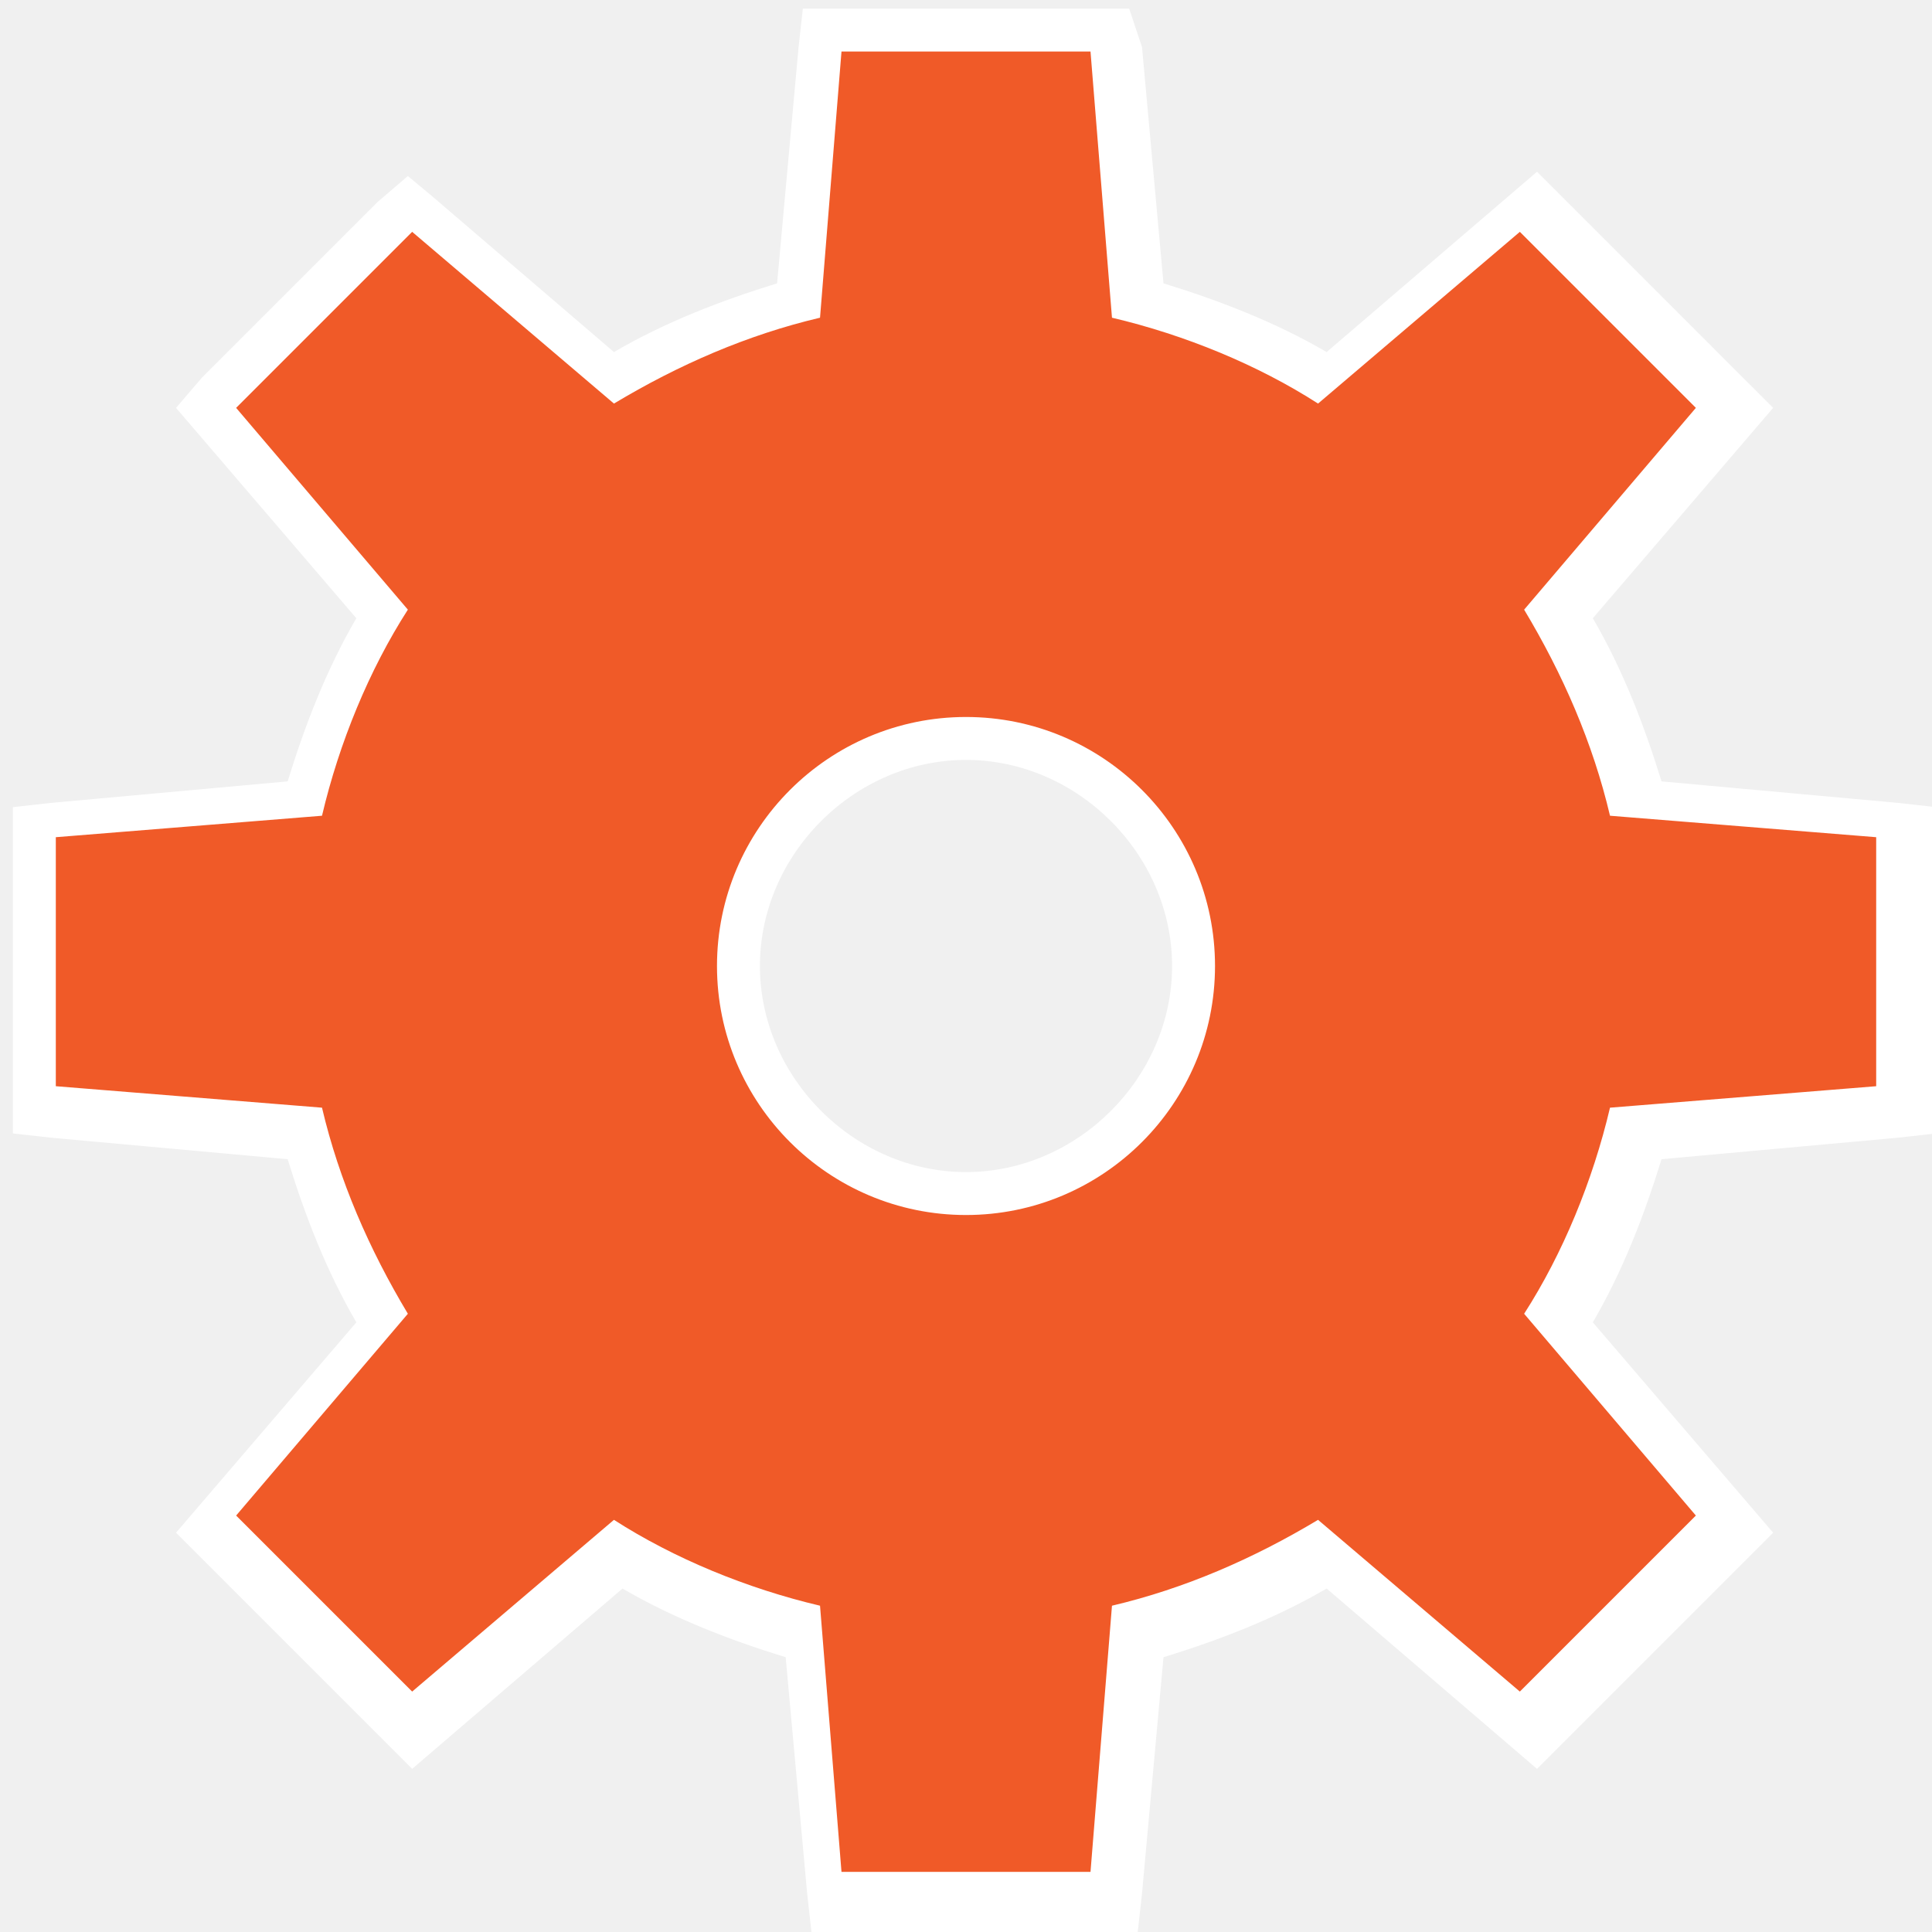
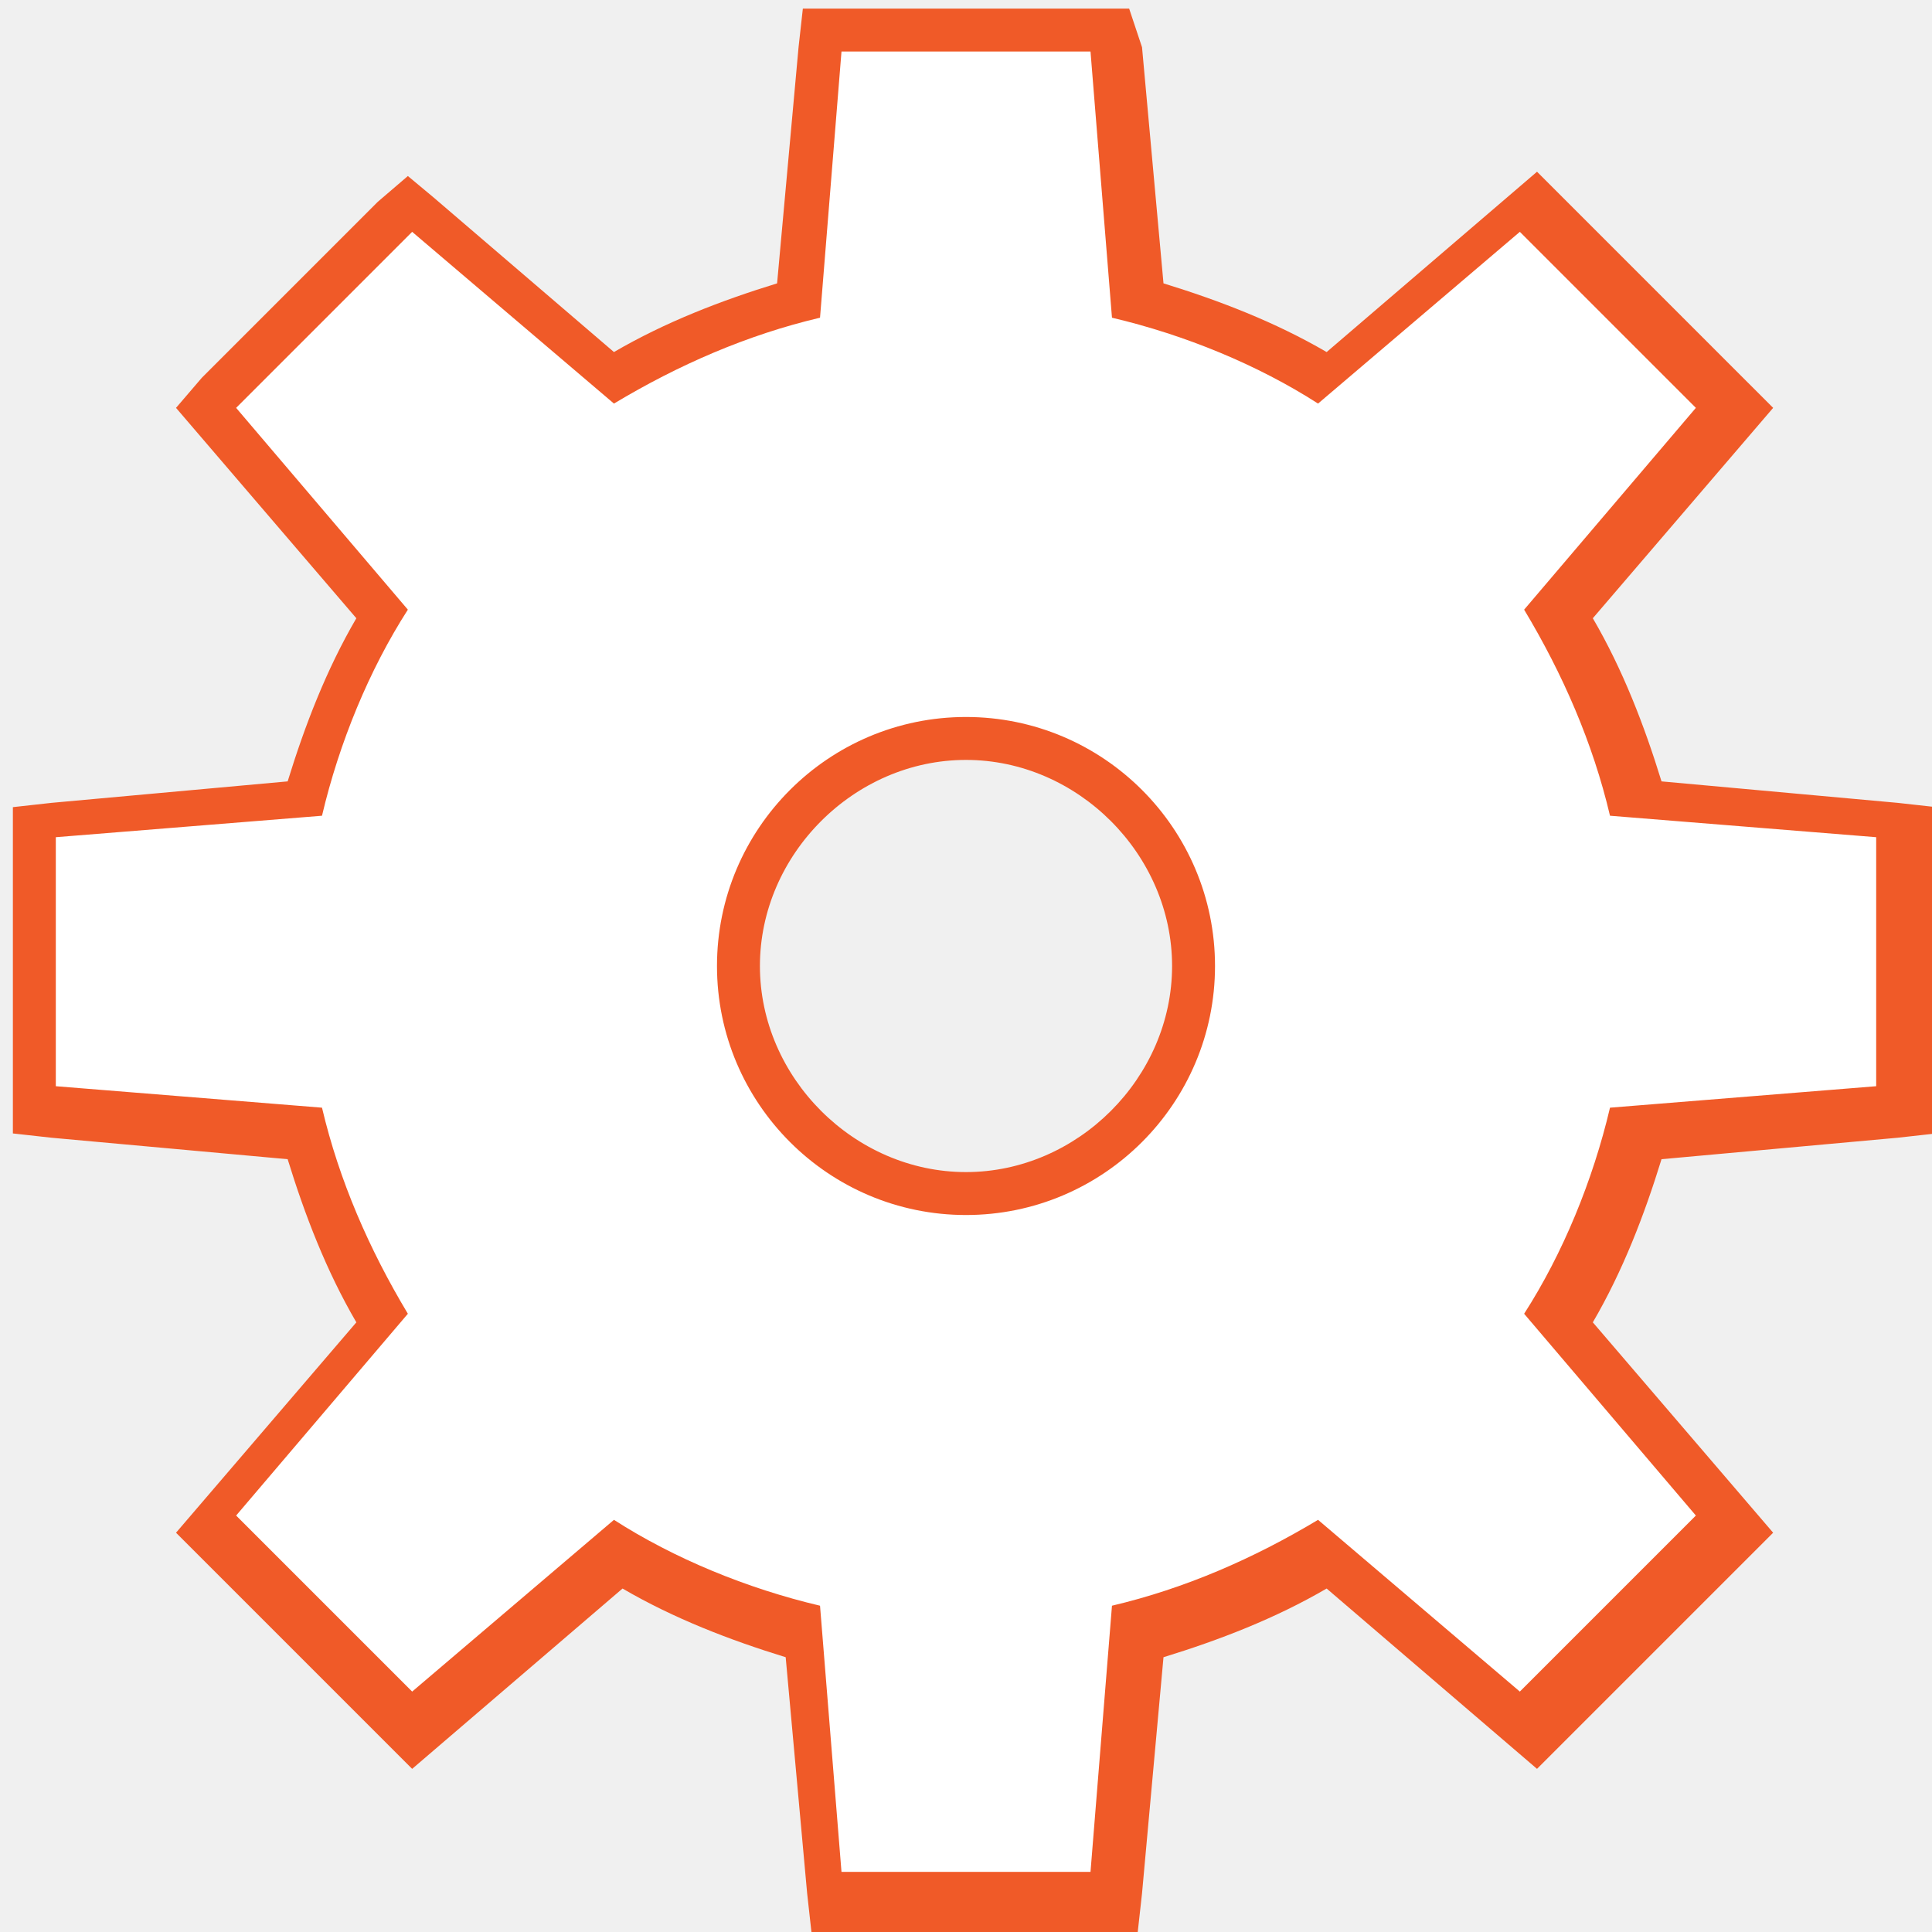
<svg xmlns="http://www.w3.org/2000/svg" version="1.1" id="Ebene_1" x="0px" y="0px" viewBox="0 0 45 45" style="enable-background:new 0 0 45 45;" xml:space="preserve">
  <style type="text/css">
- 	.st0{fill:#F05A28;}
- 	.st1{fill:#FFFFFF;}
+ 	.st0{fill:#FFFFFF;}
+ 	.st1{fill:#F05A28;}
</style>
  <g id="Page-1">
    <g id="HOME---iPhone8" transform="translate(-18, -524)">
      <g id="Settings" transform="translate(9, 517)">
        <g id="settings-gear-63" transform="translate(9, 7)">
          <g id="Combined-Shape">
-             <path class="st0" d="M19.1,44.2L18.6,38c-1.5-0.4-3-1-4.3-1.8l-4.8,4.1l-4.7-4.7l4.1-4.8C8,29.3,7.4,27.9,7,26.4l-6.3-0.5v-6.7       L7,18.6c0.4-1.5,1-3,1.8-4.3L4.7,9.5l4.7-4.7l4.8,4.1C15.7,8,17.1,7.4,18.6,7l0.5-6.3h6.7L26.4,7c1.5,0.4,3,1,4.3,1.8l4.8-4.1       l4.7,4.7l-4.1,4.8c0.8,1.3,1.4,2.8,1.8,4.3l6.3,0.5v6.7L38,26.4c-0.4,1.5-1,3-1.8,4.3l4.1,4.8l-4.7,4.7l-4.8-4.1       c-1.3,0.8-2.8,1.4-4.3,1.8l-0.5,6.3H19.1z M22.5,17.2c-2.9,0-5.3,2.4-5.3,5.3s2.4,5.3,5.3,5.3s5.3-2.4,5.3-5.3       S25.4,17.2,22.5,17.2z" />
-             <path class="st1" d="M25.4,1.2l0.5,6.2c1.7,0.4,3.4,1.1,4.8,2l4.7-4l4.1,4.1l-4,4.7c0.9,1.5,1.6,3.1,2,4.8l6.2,0.5v5.8       l-6.2,0.5c-0.4,1.7-1.1,3.4-2,4.8l4,4.7l-4.1,4.1l-4.7-4c-1.5,0.9-3.1,1.6-4.8,2l-0.5,6.2h-5.8l-0.5-6.2       c-1.7-0.4-3.4-1.1-4.8-2l-4.7,4l-4.1-4.1l4-4.7c-0.9-1.5-1.6-3.1-2-4.8l-6.2-0.5v-5.8l6.2-0.5c0.4-1.7,1.1-3.4,2-4.8l-4-4.7       l4.1-4.1l4.7,4c1.5-0.9,3.1-1.6,4.8-2l0.5-6.2H25.4 M22.5,28.3c3.2,0,5.8-2.6,5.8-5.8s-2.6-5.8-5.8-5.8s-5.8,2.6-5.8,5.8       S19.3,28.3,22.5,28.3 M26.3,0.2h-0.9h-5.8h-0.9l-0.1,0.9l-0.5,5.5c-1.3,0.4-2.6,0.9-3.8,1.6l-4.2-3.6L9.5,4.1L8.8,4.7L4.7,8.8       L4.1,9.5l0.6,0.7l3.6,4.2c-0.7,1.2-1.2,2.5-1.6,3.8l-5.5,0.5l-0.9,0.1v0.9v5.8v0.9l0.9,0.1l5.5,0.5c0.4,1.3,0.9,2.6,1.6,3.8       l-3.6,4.2l-0.6,0.7l0.7,0.7l4.1,4.1l0.7,0.7l0.7-0.6l4.2-3.6c1.2,0.7,2.5,1.2,3.8,1.6l0.5,5.5l0.1,0.9h0.9h5.8h0.9l0.1-0.9       l0.5-5.5c1.3-0.4,2.6-0.9,3.8-1.6l4.2,3.6l0.7,0.6l0.7-0.7l4.1-4.1l0.7-0.7l-0.6-0.7l-3.6-4.2c0.7-1.2,1.2-2.5,1.6-3.8l5.5-0.5       l0.9-0.1v-0.9v-5.8v-0.9l-0.9-0.1l-5.5-0.5c-0.4-1.3-0.9-2.6-1.6-3.8l3.6-4.2l0.6-0.7l-0.7-0.7l-4.1-4.1l-0.7-0.7l-0.7,0.6       l-4.2,3.6c-1.2-0.7-2.5-1.2-3.8-1.6l-0.5-5.5L26.3,0.2L26.3,0.2z M22.5,27.3c-2.6,0-4.8-2.2-4.8-4.8s2.2-4.8,4.8-4.8       s4.8,2.2,4.8,4.8S25.1,27.3,22.5,27.3L22.5,27.3z" />
+             <path class="st0" d="M19.1,44.2L18.6,38c-1.5-0.4-3-1-4.3-1.8l-4.8,4.1l-4.7-4.7l4.1-4.8C8,29.3,7.4,27.9,7,26.4l-6.3-0.5v-6.7       L7,18.6c0.4-1.5,1-3,1.8-4.3L4.7,9.5l4.7-4.7l4.8,4.1C15.7,8,17.1,7.4,18.6,7l0.5-6.3h6.7L26.4,7c1.5,0.4,3,1,4.3,1.8l4.8-4.1       l4.7,4.7l-4.1,4.8c0.8,1.3,1.4,2.8,1.8,4.3l6.3,0.5v6.7L38,26.4c-0.4,1.5-1,3-1.8,4.3l4.1,4.8l-4.7,4.7l-4.8-4.1       c-1.3,0.8-2.8,1.4-4.3,1.8L26,44.2H19.1z M22.5,17.2c-2.9,0-5.3,2.4-5.3,5.3s2.4,5.3,5.3,5.3s5.3-2.4,5.3-5.3       S25.4,17.2,22.5,17.2z" />
+             <path class="st1" d="M25.4,1.2l0.5,6.2c1.7,0.4,3.4,1.1,4.8,2l4.7-4l4.1,4.1l-4,4.7c0.9,1.5,1.6,3.1,2,4.8l6.2,0.5v5.8       l-6.2,0.5c-0.4,1.7-1.1,3.4-2,4.8l4,4.7l-4.1,4.1l-4.7-4c-1.5,0.9-3.1,1.6-4.8,2l-0.5,6.2h-5.8l-0.5-6.2       c-1.7-0.4-3.4-1.1-4.8-2l-4.7,4l-4.1-4.1l4-4.7c-0.9-1.5-1.6-3.1-2-4.8l-6.2-0.5v-5.8L7.5,19c0.4-1.7,1.1-3.4,2-4.8l-4-4.7       l4.1-4.1l4.7,4c1.5-0.9,3.1-1.6,4.8-2l0.5-6.2L25.4,1.2 M22.5,28.3c3.2,0,5.8-2.6,5.8-5.8s-2.6-5.8-5.8-5.8s-5.8,2.6-5.8,5.8       S19.3,28.3,22.5,28.3 M26.3,0.2h-0.9h-5.8h-0.9l-0.1,0.9l-0.5,5.5c-1.3,0.4-2.6,0.9-3.8,1.6l-4.2-3.6L9.5,4.1L8.8,4.7L4.7,8.8       L4.1,9.5l0.6,0.7l3.6,4.2c-0.7,1.2-1.2,2.5-1.6,3.8l-5.5,0.5l-0.9,0.1v0.9v5.8v0.9l0.9,0.1L6.7,27c0.4,1.3,0.9,2.6,1.6,3.8       L4.7,35l-0.6,0.7l0.7,0.7l4.1,4.1l0.7,0.7l0.7-0.6l4.2-3.6c1.2,0.7,2.5,1.2,3.8,1.6l0.5,5.5l0.1,0.9h0.9h5.8h0.9l0.1-0.9       l0.5-5.5c1.3-0.4,2.6-0.9,3.8-1.6l4.2,3.6l0.7,0.6l0.7-0.7l4.1-4.1l0.7-0.7L40.7,35l-3.6-4.2c0.7-1.2,1.2-2.5,1.6-3.8l5.5-0.5       l0.9-0.1v-0.9v-5.8v-0.9l-0.9-0.1l-5.5-0.5c-0.4-1.3-0.9-2.6-1.6-3.8l3.6-4.2l0.6-0.7l-0.7-0.7l-4.1-4.1L35.8,4l-0.7,0.6       l-4.2,3.6c-1.2-0.7-2.5-1.2-3.8-1.6l-0.5-5.5L26.3,0.2L26.3,0.2z M22.5,27.3c-2.6,0-4.8-2.2-4.8-4.8s2.2-4.8,4.8-4.8       s4.8,2.2,4.8,4.8S25.1,27.3,22.5,27.3L22.5,27.3z" />
          </g>
        </g>
      </g>
    </g>
  </g>
</svg>
